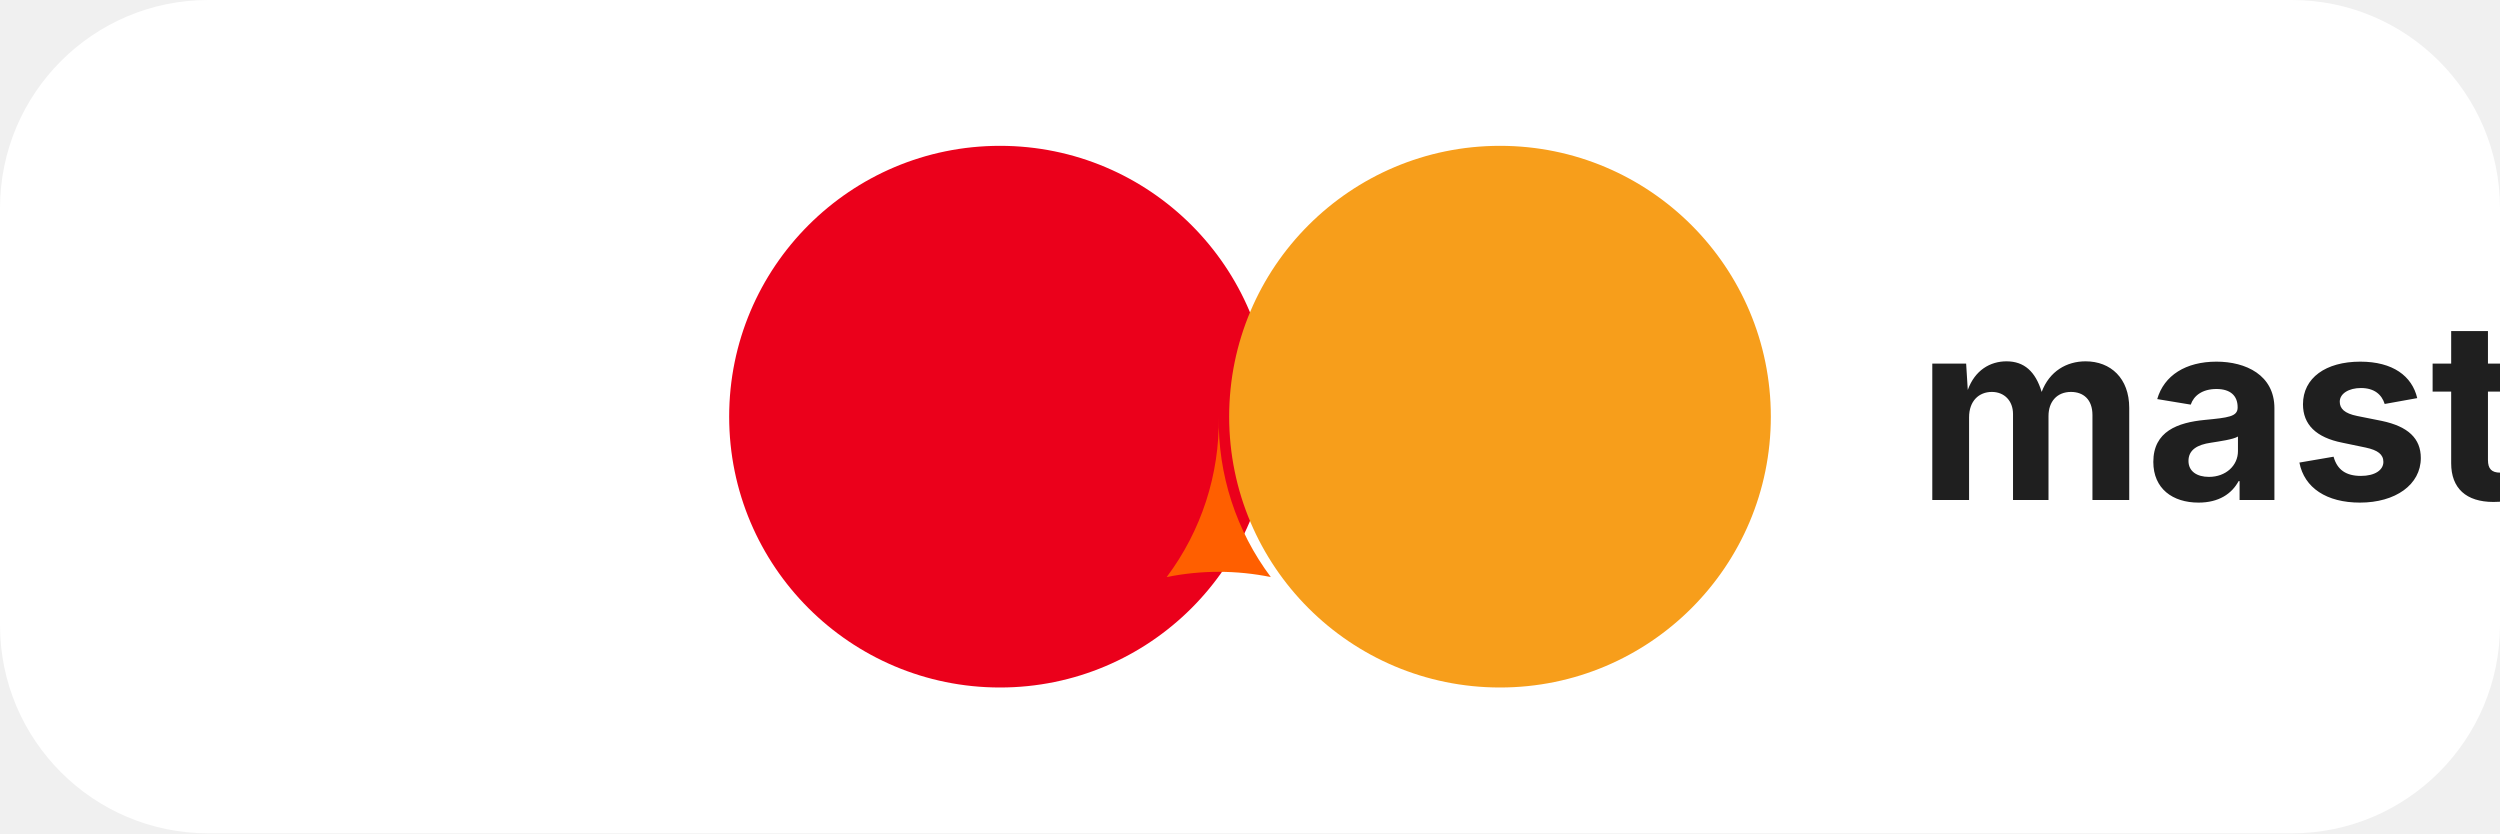
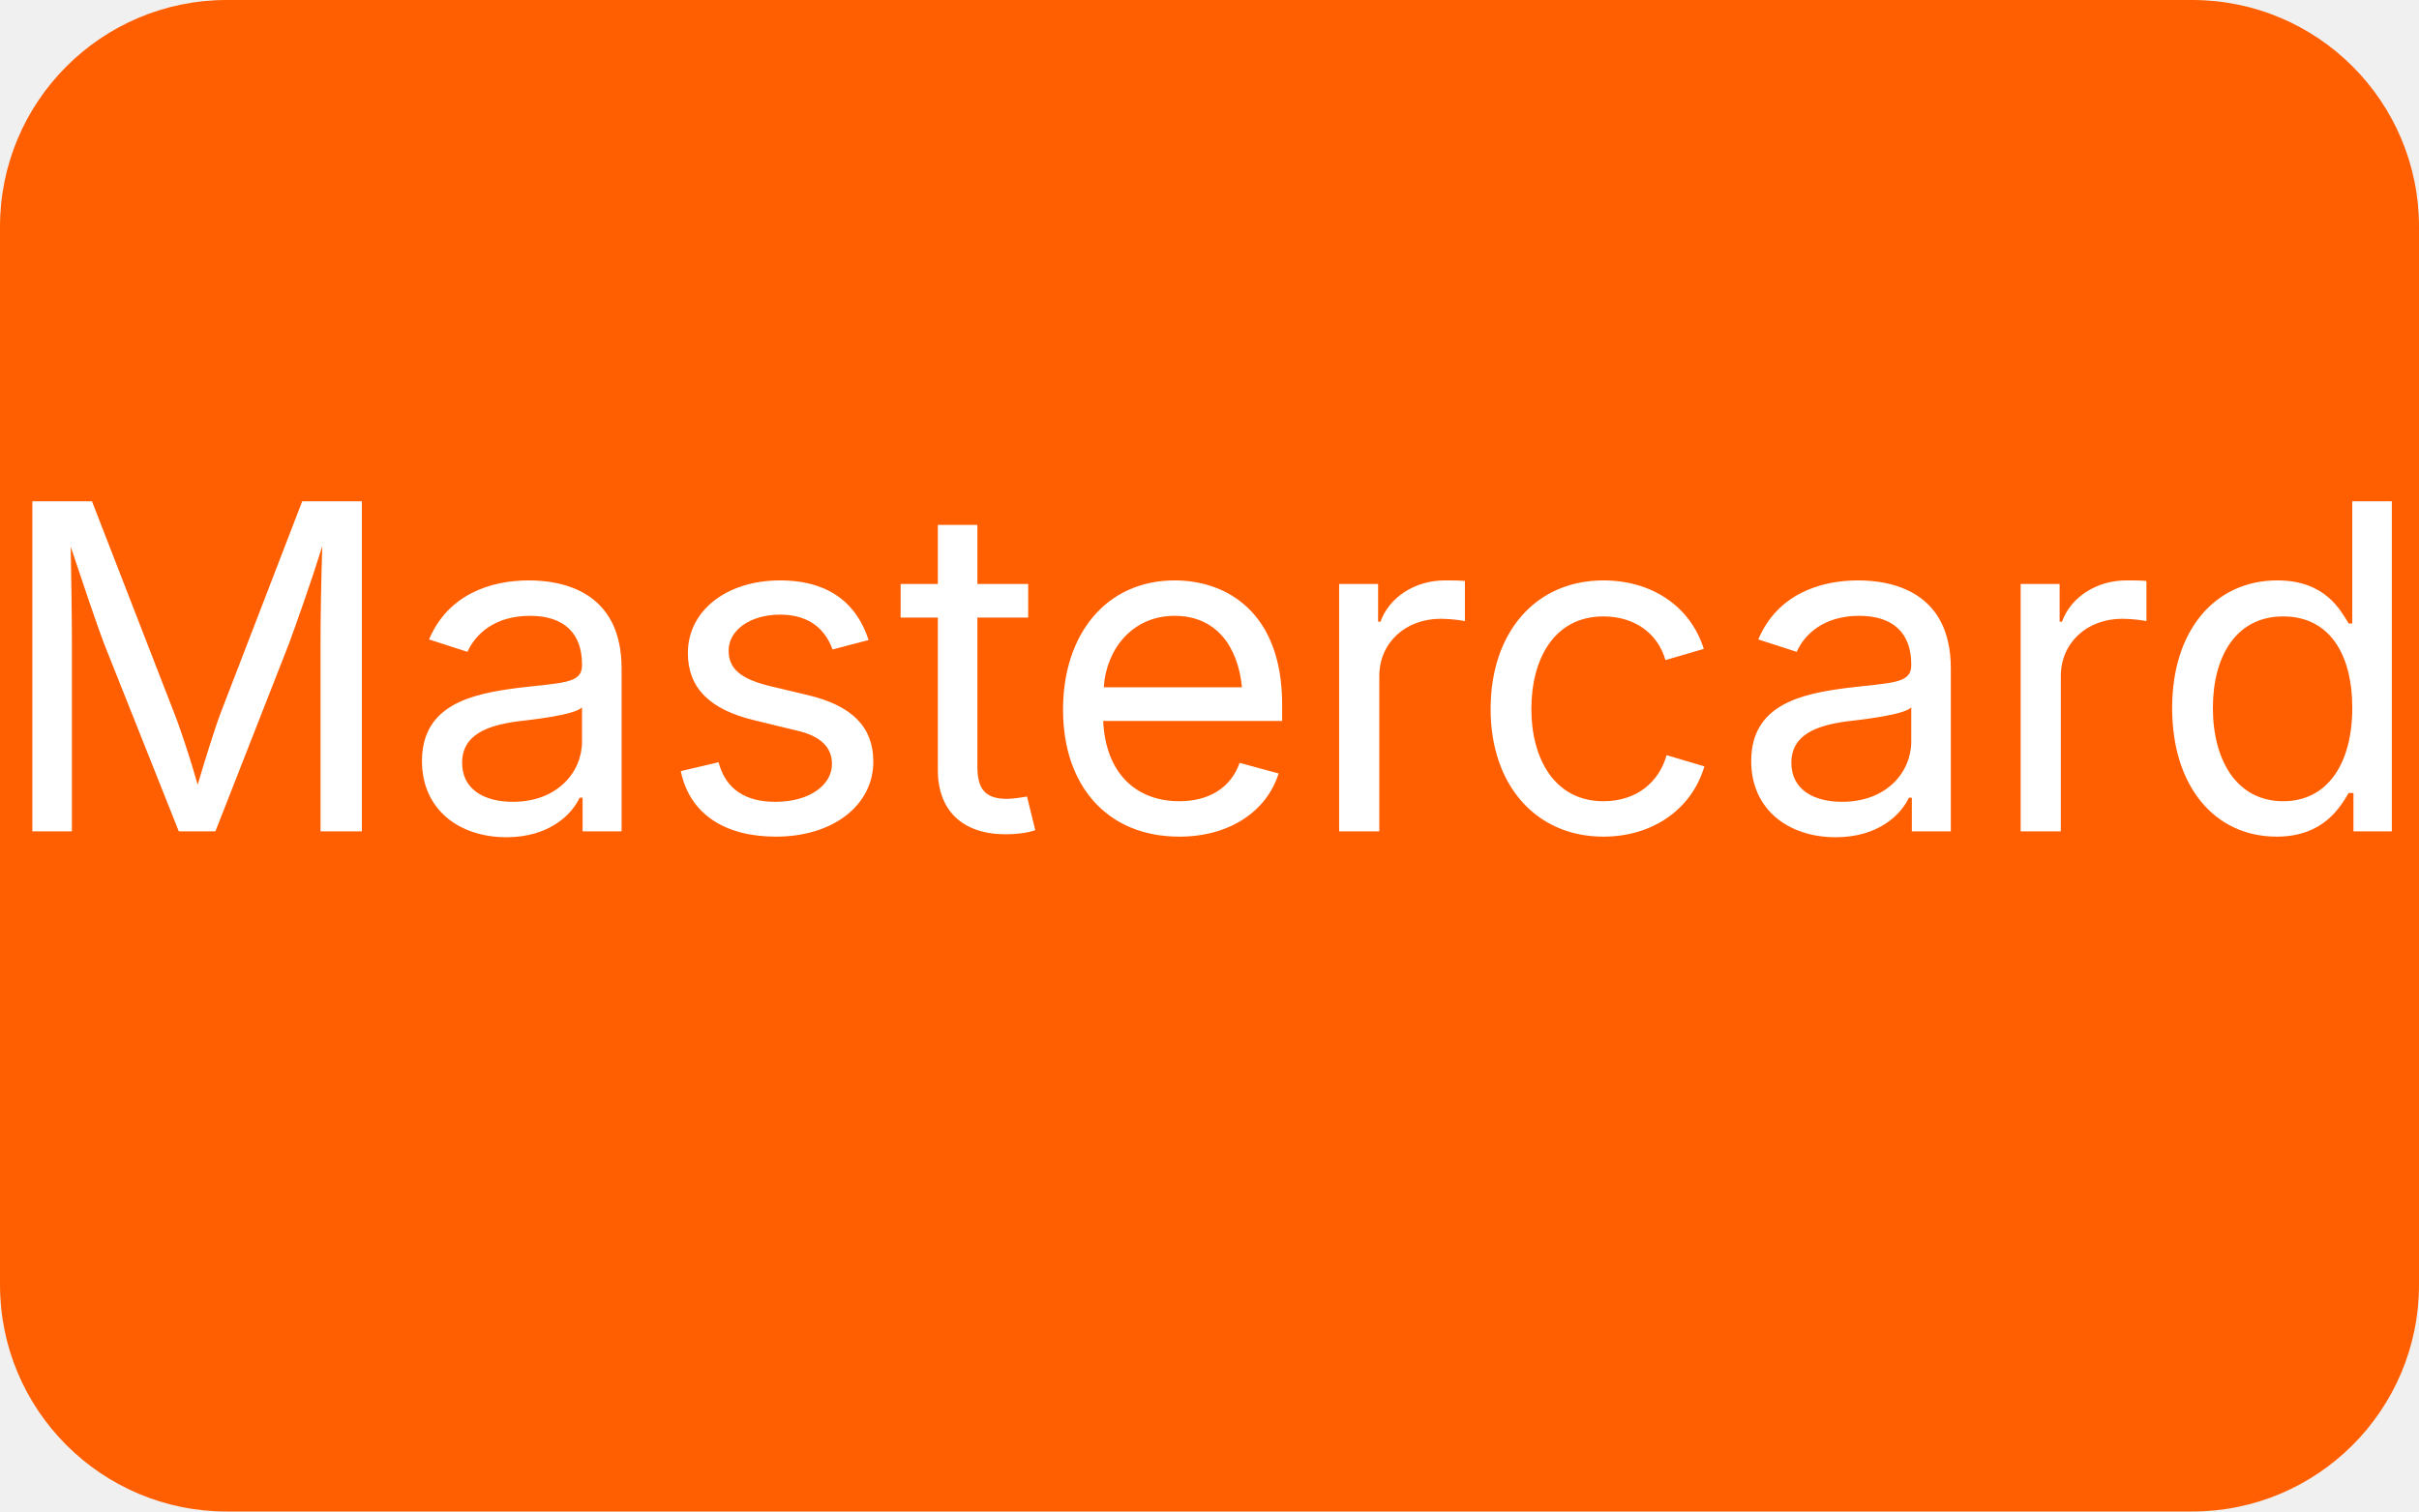
- <svg xmlns="http://www.w3.org/2000/svg" viewBox="0 0 120 40">
-   <rect width="120" height="40" rx="10" fill="#fff" />
-   <circle cx="48" cy="20" r="13" fill="#eb001b" />
-   <circle cx="72" cy="20" r="13" fill="#f79e1b" />
-   <path d="M58.5 20a12.5 12.5 0 0 1-2.5 7.7 12.5 12.5 0 0 1 5 0 12.5 12.5 0 0 1-2.5-7.7z" fill="#ff5f00" />
-   <text x="92" y="24" font-family="Inter, Arial, sans-serif" font-size="12" font-weight="700" fill="#1f1f1f">mastercard</text>
+ <svg xmlns="http://www.w3.org/2000/svg" width="64" height="40" viewBox="0 0 64 40" role="img" aria-label="Mastercard">
+   <rect width="64" height="40" rx="6" fill="#FF5F00" />
+   <text x="50%" y="55%" font-family="Inter,Arial" font-size="12" fill="#fff" text-anchor="middle">Mastercard</text>
</svg>
